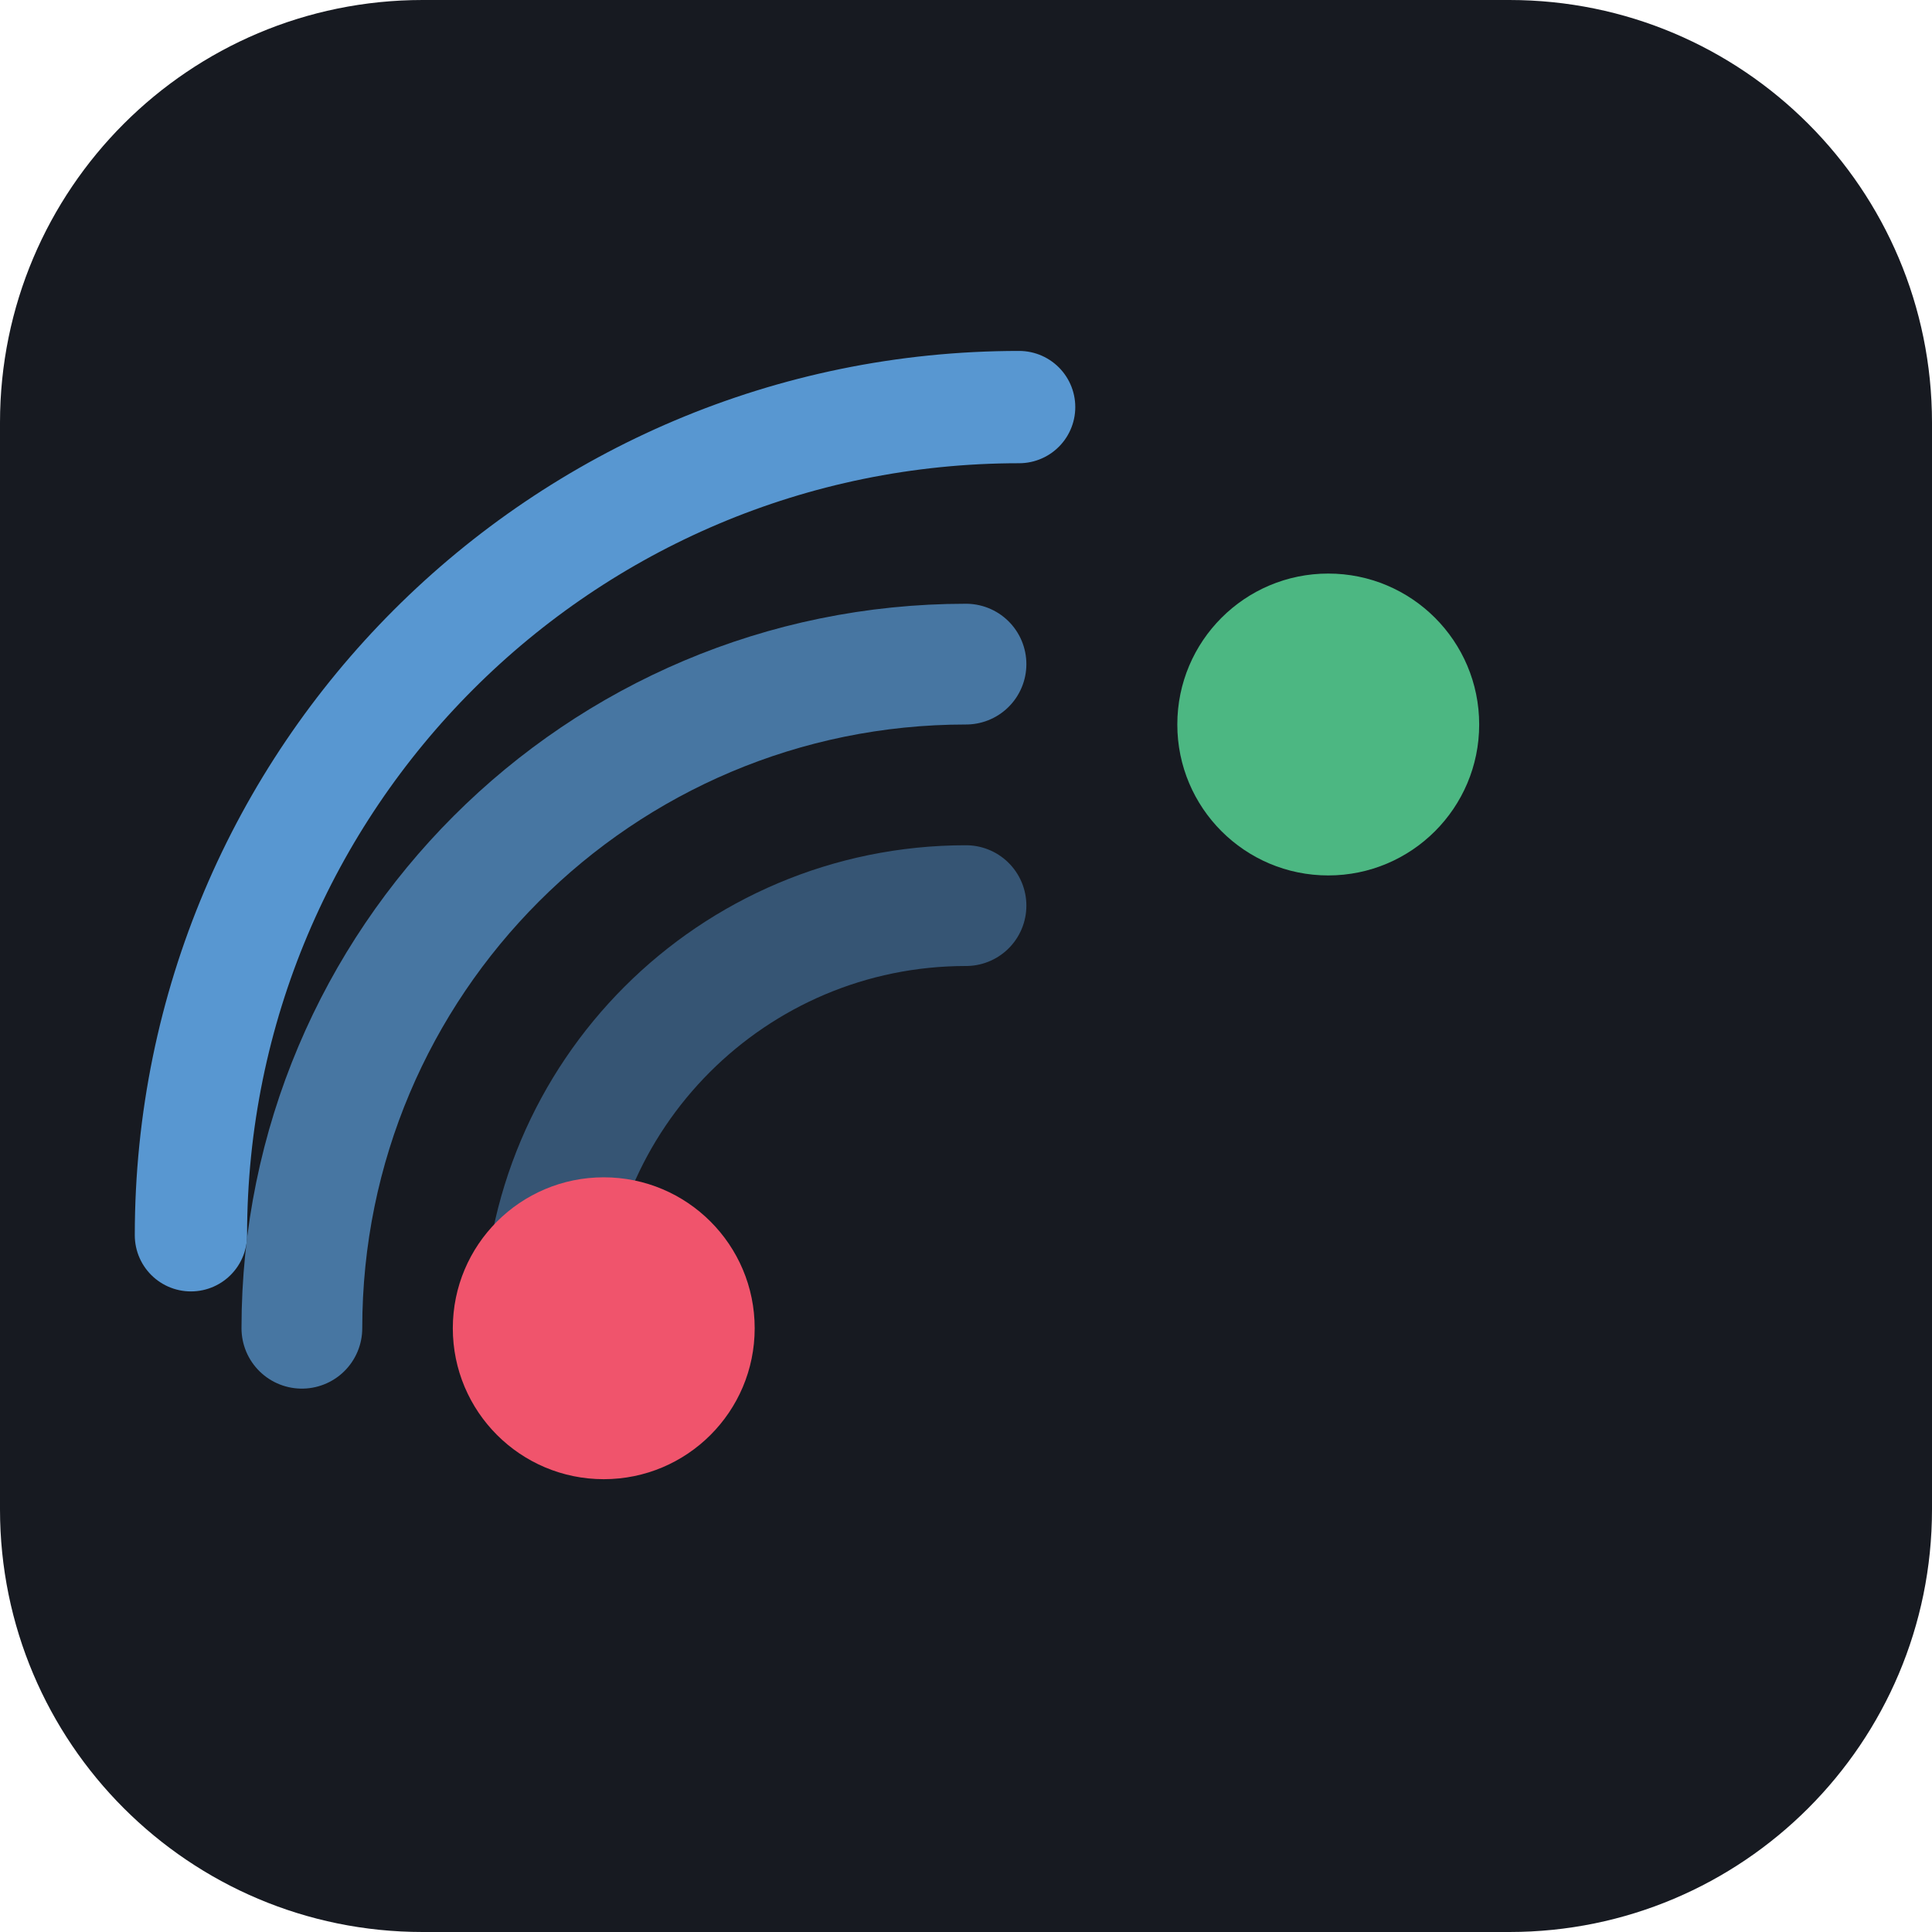
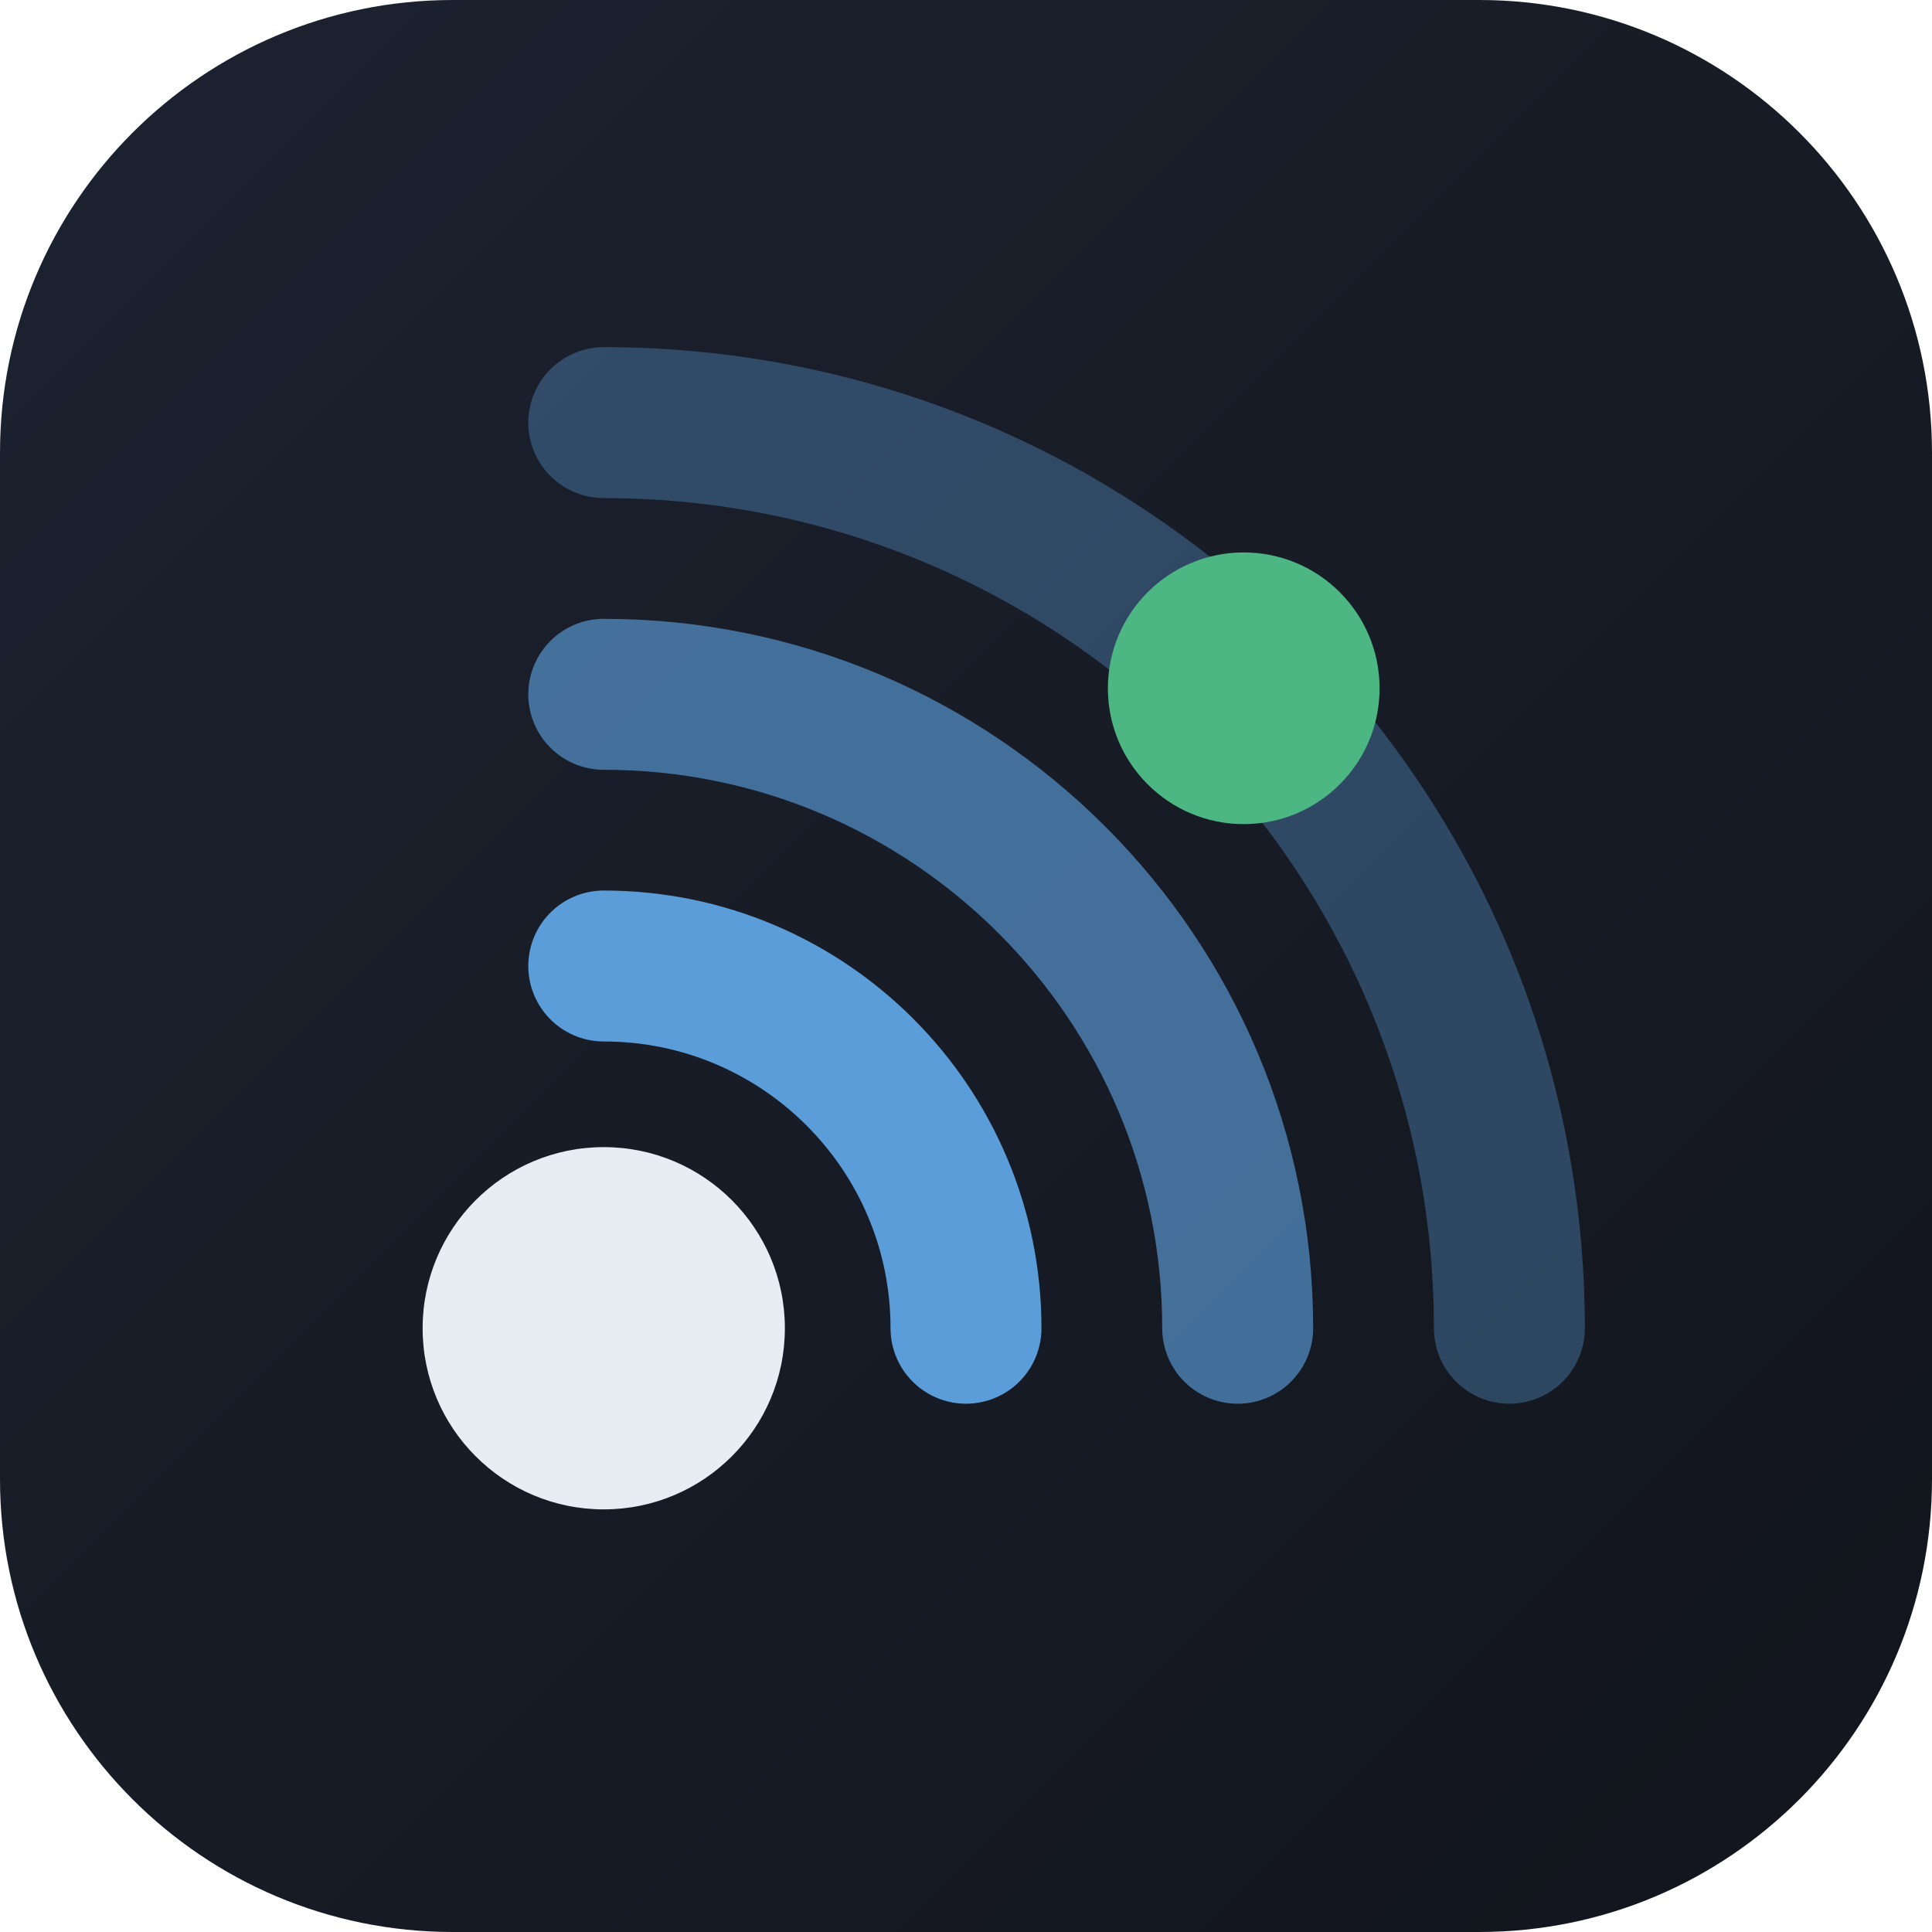
<svg xmlns="http://www.w3.org/2000/svg" viewBox="0 0 64 64">
-   <rect width="64" height="64" rx="14" fill="#171a21" />
-   <g fill="none" stroke="#5b9dd9" stroke-width="4" stroke-linecap="round">
-     <path d="M18 44a14 14 0 0 1 14-14" opacity="0.45" />
-     <path d="M10 44a22 22 0 0 1 22-22" opacity="0.7" />
-     <path d="M2.5 44a29.5 29.5 0 0 1 29.5-29.5" opacity="0.95" transform="translate(4 0) scale(0.93)" />
+   <defs>
+     <linearGradient id="bg" x1="0" y1="0" x2="1" y2="1">
+       <stop offset="0" stop-color="#1c2230" />
+       <stop offset="1" stop-color="#12151c" />
+     </linearGradient>
+   </defs>
+   <rect width="64" height="64" rx="15" fill="url(#bg)" />
+   <g fill="none" stroke="#5b9dd9" stroke-width="5" stroke-linecap="round">
+     <path d="M20 32 A12 12 0 0 1 32 44" />
+     <path d="M20 23 A21 21 0 0 1 41 44" opacity="0.65" />
+     <path d="M20 14 A30 30 0 0 1 50 44" opacity="0.35" />
  </g>
-   <circle cx="20" cy="44" r="5" fill="#f0546c" />
-   <circle cx="44" cy="24" r="5" fill="#4cb782" />
+   <circle cx="20" cy="44" r="6" fill="#e8ecf3" />
+   <circle cx="41.2" cy="22.8" r="4.5" fill="#4cb782" />
</svg>
